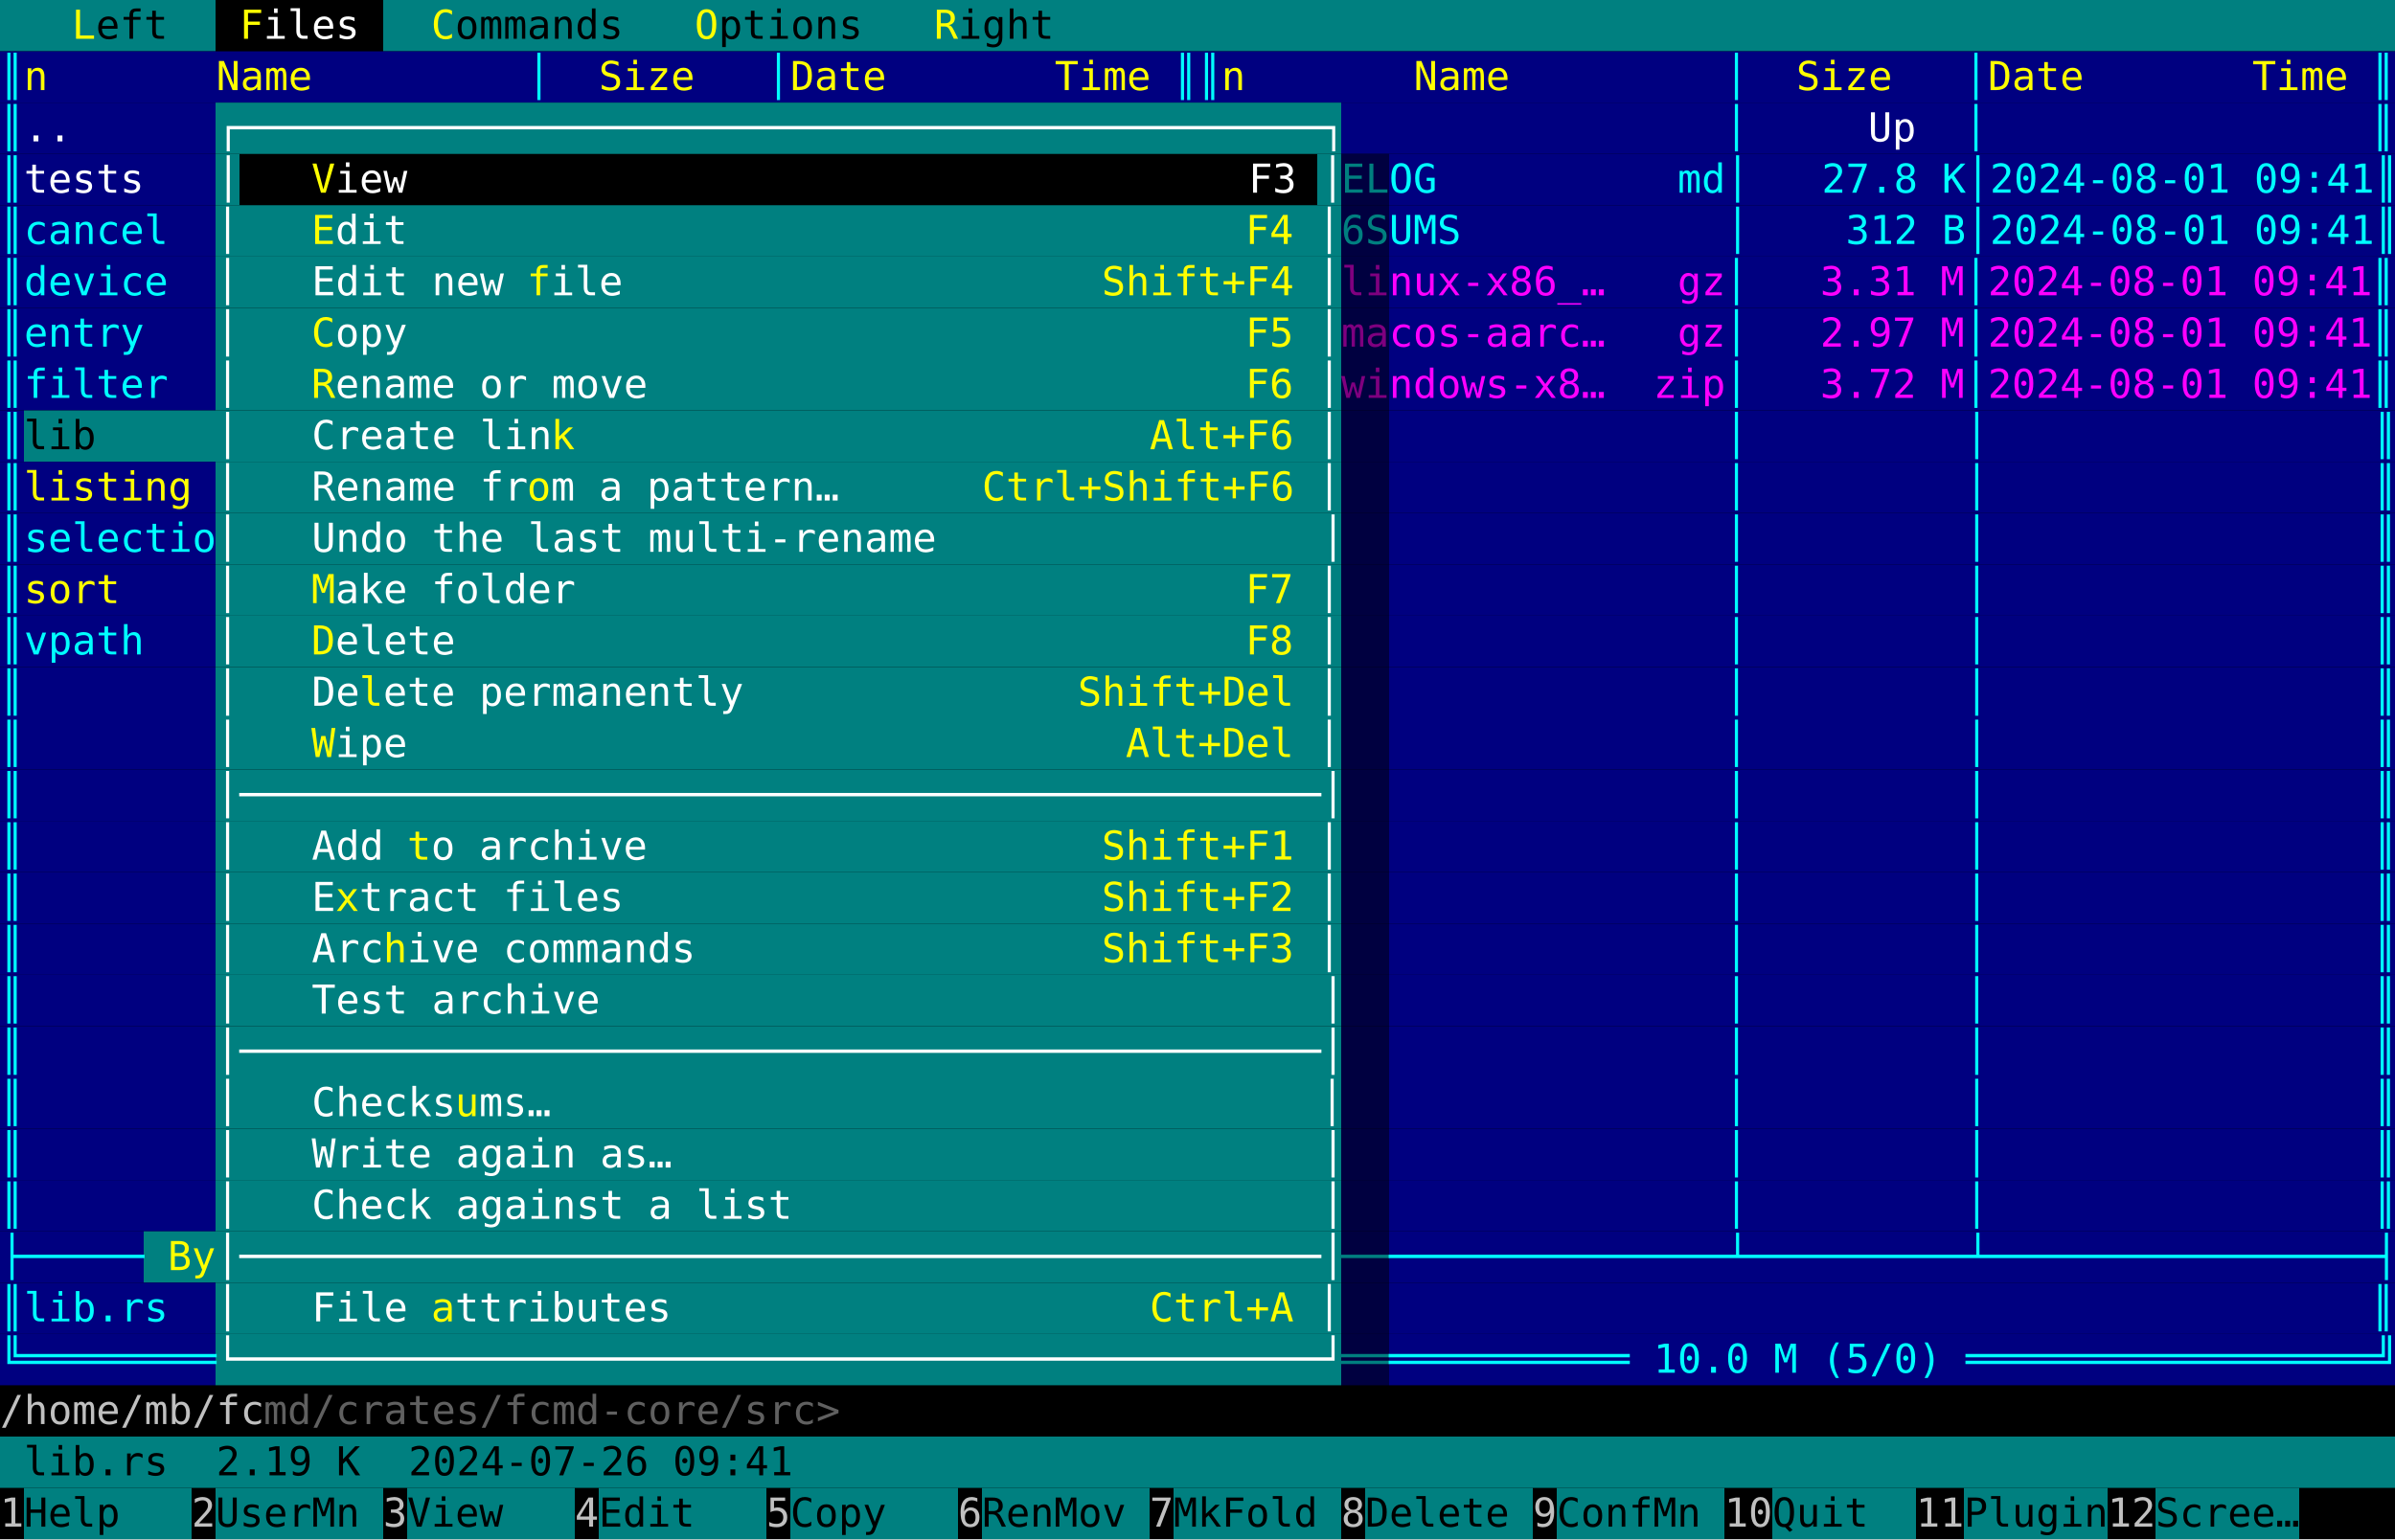
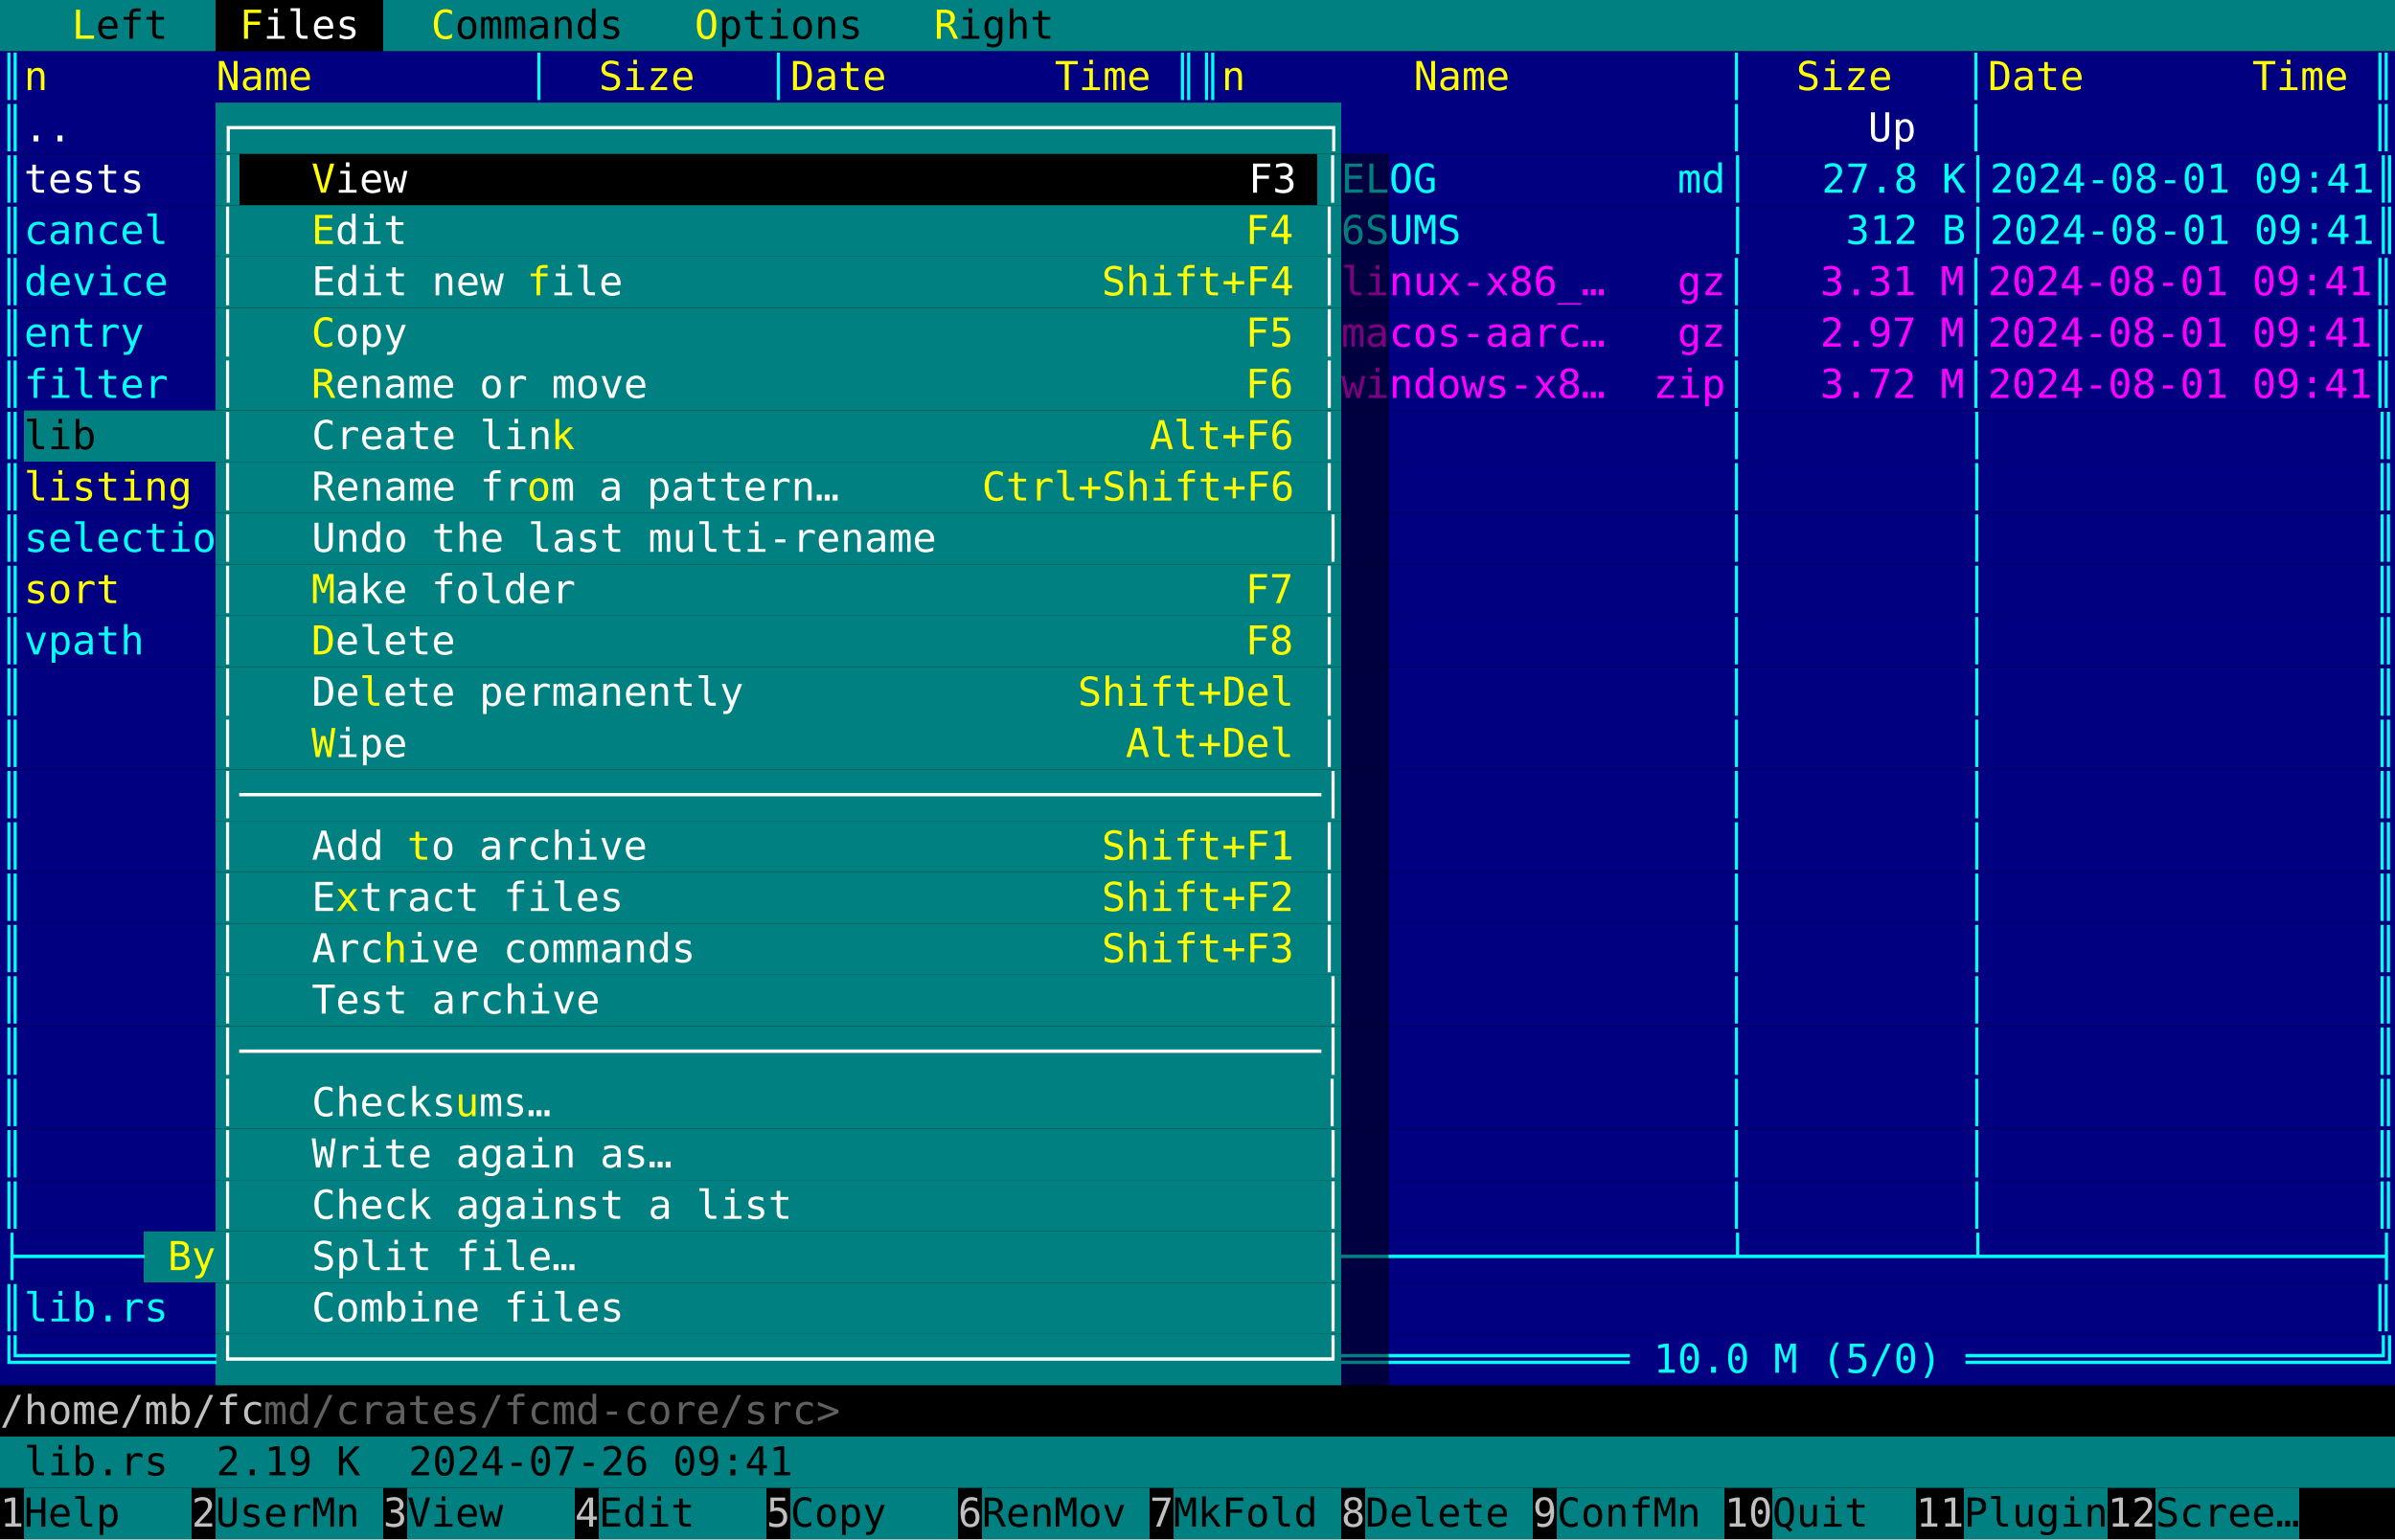
<svg xmlns="http://www.w3.org/2000/svg" viewBox="0 0 840 540" width="840" height="540" font-family="ui-monospace, 'DejaVu Sans Mono', 'Cascadia Mono', Menlo, Consolas, monospace" font-size="14">
  <rect width="840" height="540" fill="#000000" />
  <rect x="0.0" y="0.0" width="75.6" height="18" fill="#008080" />
  <rect x="134.4" y="0.0" width="705.6" height="18" fill="#008080" />
  <text xml:space="preserve" x="25.2" y="13.6" fill="#ffff00">L</text>
  <text xml:space="preserve" x="33.6 42.0 50.4" y="13.6" fill="#000000">eft</text>
  <text xml:space="preserve" x="84.0" y="13.6" fill="#ffff00">F</text>
  <text xml:space="preserve" x="92.4 100.8 109.2 117.6" y="13.6" fill="#ffffff">iles</text>
  <text xml:space="preserve" x="151.2" y="13.6" fill="#ffff00">C</text>
  <text xml:space="preserve" x="159.6 168.0 176.4 184.8 193.2 201.6 210.0" y="13.6" fill="#000000">ommands</text>
  <text xml:space="preserve" x="243.6" y="13.6" fill="#ffff00">O</text>
  <text xml:space="preserve" x="252.0 260.4 268.8 277.2 285.6 294.0" y="13.6" fill="#000000">ptions</text>
  <text xml:space="preserve" x="327.6" y="13.6" fill="#ffff00">R</text>
  <text xml:space="preserve" x="336.0 344.4 352.8 361.2" y="13.6" fill="#000000">ight</text>
  <rect x="0.0" y="18.0" width="840.0" height="18" fill="#000080" />
  <text xml:space="preserve" x="0.0" y="31.6" fill="#00ffff">║</text>
  <text xml:space="preserve" x="8.4 16.8 25.2 33.6 42.0 50.4 58.8 67.2 75.6 84.0 92.4 100.8" y="31.6" fill="#ffff00">n       Name</text>
  <text xml:space="preserve" x="184.8" y="31.6" fill="#00ffff">│</text>
  <text xml:space="preserve" x="210.0 218.4 226.8 235.2" y="31.6" fill="#ffff00">Size</text>
  <text xml:space="preserve" x="268.8" y="31.6" fill="#00ffff">│</text>
  <text xml:space="preserve" x="277.2 285.6 294.0 302.4 310.8 319.2 327.6 336.0 344.4 352.8 361.2 369.6 378.0 386.4 394.8" y="31.6" fill="#ffff00">Date       Time</text>
  <text xml:space="preserve" x="411.6 420.0" y="31.6" fill="#00ffff">║║</text>
  <text xml:space="preserve" x="428.4 436.8 445.2 453.6 462.0 470.4 478.8 487.2 495.6 504.0 512.4 520.8" y="31.6" fill="#ffff00">n       Name</text>
  <text xml:space="preserve" x="604.8" y="31.6" fill="#00ffff">│</text>
  <text xml:space="preserve" x="630.0 638.4 646.8 655.2" y="31.6" fill="#ffff00">Size</text>
  <text xml:space="preserve" x="688.8" y="31.6" fill="#00ffff">│</text>
  <text xml:space="preserve" x="697.2 705.6 714.0 722.4 730.8 739.2 747.6 756.0 764.4 772.8 781.2 789.6 798.0 806.4 814.8" y="31.6" fill="#ffff00">Date       Time</text>
  <text xml:space="preserve" x="831.6" y="31.6" fill="#00ffff">║</text>
  <rect x="0.0" y="36.0" width="75.6" height="18" fill="#000080" />
  <rect x="75.6" y="36.0" width="394.8" height="18" fill="#008080" />
  <rect x="470.4" y="36.0" width="369.6" height="18" fill="#000080" />
  <text xml:space="preserve" x="0.0" y="49.6" fill="#00ffff">║</text>
  <text xml:space="preserve" x="8.4 16.8 25.2 33.6 42.0 50.4 58.8 67.2 75.6 84.0 92.4 100.8 109.2 117.6 126.0 134.4 142.8 151.2 159.6 168.0 176.4 184.8 193.2 201.6 210.0 218.4 226.8 235.2 243.6 252.0 260.4 268.8 277.2 285.6 294.0 302.4 310.8 319.2 327.6 336.0 344.4 352.8 361.2 369.6 378.0 386.4 394.8 403.2 411.6 420.0 428.4 436.8 445.2 453.6 462.0" y="49.6" fill="#ffffff">..      ┌─────────────────────────────────────────────┐</text>
  <text xml:space="preserve" x="604.8" y="49.6" fill="#00ffff">│</text>
  <text xml:space="preserve" x="655.2 663.6" y="49.6" fill="#ffffff">Up</text>
  <text xml:space="preserve" x="688.8" y="49.6" fill="#00ffff">│</text>
  <text xml:space="preserve" x="831.6" y="49.6" fill="#00ffff">║</text>
  <rect x="0.0" y="54.0" width="75.6" height="18" fill="#000080" />
  <rect x="75.6" y="54.0" width="8.4" height="18" fill="#008080" />
  <rect x="462.0" y="54.0" width="8.4" height="18" fill="#008080" />
  <rect x="470.4" y="54.0" width="16.8" height="18" fill="#000040" />
  <rect x="487.2" y="54.0" width="352.8" height="18" fill="#000080" />
  <text xml:space="preserve" x="0.0" y="67.6" fill="#00ffff">║</text>
  <text xml:space="preserve" x="8.4 16.8 25.2 33.6 42.0 50.4 58.8 67.2 75.6" y="67.6" fill="#ffffff">tests   │</text>
  <text xml:space="preserve" x="109.2" y="67.6" fill="#ffff00">V</text>
  <text xml:space="preserve" x="117.6 126.0 134.4 142.8 151.2 159.6 168.0 176.4 184.8 193.2 201.6 210.0 218.4 226.8 235.2 243.6 252.0 260.4 268.8 277.2 285.6 294.0 302.4 310.8 319.2 327.6 336.0 344.4 352.8 361.2 369.6 378.0 386.4 394.8 403.2 411.6 420.0 428.4 436.8 445.2 453.6 462.0" y="67.6" fill="#ffffff">iew                                   F3 │</text>
  <text xml:space="preserve" x="470.4 478.8" y="67.6" fill="#007f7f">EL</text>
  <text xml:space="preserve" x="487.2 495.6 504.0 512.4 520.8 529.2 537.6 546.0 554.4 562.8 571.2 579.6 588.0 596.4 604.8 613.2 621.6 630.0 638.4 646.8 655.2 663.6 672.0 680.4 688.8 697.2 705.6 714.0 722.4 730.8 739.2 747.6 756.0 764.4 772.8 781.2 789.6 798.0 806.4 814.8 823.2 831.6" y="67.6" fill="#00ffff">OG          md│   27.8 K│2024-08-01 09:41║</text>
  <rect x="0.0" y="72.0" width="75.6" height="18" fill="#000080" />
  <rect x="75.6" y="72.0" width="394.8" height="18" fill="#008080" />
  <rect x="470.4" y="72.0" width="16.8" height="18" fill="#000040" />
  <rect x="487.2" y="72.0" width="352.8" height="18" fill="#000080" />
  <text xml:space="preserve" x="0.0 8.4 16.8 25.2 33.6 42.0 50.4" y="85.6" fill="#00ffff">║cancel</text>
  <text xml:space="preserve" x="75.6" y="85.6" fill="#ffffff">│</text>
  <text xml:space="preserve" x="109.2" y="85.6" fill="#ffff00">E</text>
  <text xml:space="preserve" x="117.6 126.0 134.4" y="85.6" fill="#ffffff">dit</text>
  <text xml:space="preserve" x="436.8 445.2" y="85.6" fill="#ffff00">F4</text>
  <text xml:space="preserve" x="462.0" y="85.6" fill="#ffffff">│</text>
  <text xml:space="preserve" x="470.4 478.8" y="85.6" fill="#007f7f">6S</text>
  <text xml:space="preserve" x="487.2 495.6 504.0 512.4 520.8 529.2 537.6 546.0 554.4 562.8 571.2 579.6 588.0 596.4 604.8 613.2 621.6 630.0 638.4 646.8 655.2 663.6 672.0 680.4 688.8 697.2 705.6 714.0 722.4 730.8 739.2 747.6 756.0 764.4 772.8 781.2 789.6 798.0 806.4 814.8 823.2 831.6" y="85.6" fill="#00ffff">UMS           │    312 B│2024-08-01 09:41║</text>
  <rect x="0.0" y="90.0" width="75.6" height="18" fill="#000080" />
  <rect x="75.6" y="90.0" width="394.8" height="18" fill="#008080" />
  <rect x="470.4" y="90.0" width="16.8" height="18" fill="#000040" />
  <rect x="487.2" y="90.0" width="352.8" height="18" fill="#000080" />
  <text xml:space="preserve" x="0.0 8.4 16.8 25.2 33.6 42.0 50.4" y="103.6" fill="#00ffff">║device</text>
  <text xml:space="preserve" x="75.6 84.0 92.4 100.8 109.2 117.6 126.0 134.4 142.8 151.2 159.6 168.0" y="103.6" fill="#ffffff">│   Edit new</text>
  <text xml:space="preserve" x="184.8" y="103.6" fill="#ffff00">f</text>
  <text xml:space="preserve" x="193.2 201.6 210.0" y="103.6" fill="#ffffff">ile</text>
  <text xml:space="preserve" x="386.4 394.8 403.2 411.6 420.0 428.4 436.8 445.2" y="103.6" fill="#ffff00">Shift+F4</text>
  <text xml:space="preserve" x="462.0" y="103.6" fill="#ffffff">│</text>
  <text xml:space="preserve" x="470.4 478.8" y="103.6" fill="#7f007f">li</text>
  <text xml:space="preserve" x="487.2 495.6 504.0 512.4 520.8 529.2 537.6 546.0 554.4 562.8 571.2 579.6 588.0 596.4" y="103.6" fill="#ff00ff">nux-x86_…   gz</text>
  <text xml:space="preserve" x="604.8" y="103.6" fill="#00ffff">│</text>
  <text xml:space="preserve" x="638.4 646.8 655.2 663.6 672.0 680.4" y="103.6" fill="#ff00ff">3.31 M</text>
  <text xml:space="preserve" x="688.8" y="103.6" fill="#00ffff">│</text>
  <text xml:space="preserve" x="697.2 705.6 714.0 722.4 730.8 739.2 747.6 756.0 764.4 772.8 781.2 789.6 798.0 806.4 814.8 823.2" y="103.6" fill="#ff00ff">2024-08-01 09:41</text>
  <text xml:space="preserve" x="831.6" y="103.6" fill="#00ffff">║</text>
  <rect x="0.0" y="108.0" width="75.6" height="18" fill="#000080" />
  <rect x="75.6" y="108.0" width="394.8" height="18" fill="#008080" />
  <rect x="470.4" y="108.0" width="16.8" height="18" fill="#000040" />
  <rect x="487.2" y="108.0" width="352.8" height="18" fill="#000080" />
  <text xml:space="preserve" x="0.0 8.4 16.8 25.2 33.6 42.0" y="121.6" fill="#00ffff">║entry</text>
  <text xml:space="preserve" x="75.6" y="121.6" fill="#ffffff">│</text>
  <text xml:space="preserve" x="109.2" y="121.6" fill="#ffff00">C</text>
  <text xml:space="preserve" x="117.6 126.0 134.4" y="121.6" fill="#ffffff">opy</text>
  <text xml:space="preserve" x="436.8 445.2" y="121.6" fill="#ffff00">F5</text>
  <text xml:space="preserve" x="462.0" y="121.6" fill="#ffffff">│</text>
  <text xml:space="preserve" x="470.4 478.8" y="121.6" fill="#7f007f">ma</text>
  <text xml:space="preserve" x="487.2 495.6 504.0 512.4 520.8 529.2 537.6 546.0 554.4 562.8 571.2 579.6 588.0 596.4" y="121.6" fill="#ff00ff">cos-aarc…   gz</text>
  <text xml:space="preserve" x="604.8" y="121.6" fill="#00ffff">│</text>
  <text xml:space="preserve" x="638.4 646.8 655.2 663.6 672.0 680.4" y="121.6" fill="#ff00ff">2.97 M</text>
  <text xml:space="preserve" x="688.8" y="121.6" fill="#00ffff">│</text>
  <text xml:space="preserve" x="697.2 705.6 714.0 722.4 730.8 739.2 747.6 756.0 764.4 772.8 781.2 789.6 798.0 806.4 814.8 823.2" y="121.6" fill="#ff00ff">2024-08-01 09:41</text>
  <text xml:space="preserve" x="831.6" y="121.6" fill="#00ffff">║</text>
  <rect x="0.0" y="126.0" width="75.6" height="18" fill="#000080" />
  <rect x="75.6" y="126.0" width="394.8" height="18" fill="#008080" />
  <rect x="470.4" y="126.0" width="16.8" height="18" fill="#000040" />
  <rect x="487.2" y="126.0" width="352.8" height="18" fill="#000080" />
  <text xml:space="preserve" x="0.0 8.4 16.8 25.2 33.6 42.0 50.4" y="139.6" fill="#00ffff">║filter</text>
  <text xml:space="preserve" x="75.6" y="139.6" fill="#ffffff">│</text>
  <text xml:space="preserve" x="109.2" y="139.6" fill="#ffff00">R</text>
  <text xml:space="preserve" x="117.6 126.0 134.4 142.8 151.2 159.6 168.0 176.4 184.8 193.2 201.6 210.0 218.4" y="139.6" fill="#ffffff">ename or move</text>
  <text xml:space="preserve" x="436.8 445.2" y="139.6" fill="#ffff00">F6</text>
  <text xml:space="preserve" x="462.0" y="139.6" fill="#ffffff">│</text>
  <text xml:space="preserve" x="470.4 478.8" y="139.6" fill="#7f007f">wi</text>
  <text xml:space="preserve" x="487.2 495.6 504.0 512.4 520.8 529.2 537.6 546.0 554.4 562.8 571.2 579.6 588.0 596.4" y="139.6" fill="#ff00ff">ndows-x8…  zip</text>
  <text xml:space="preserve" x="604.8" y="139.6" fill="#00ffff">│</text>
  <text xml:space="preserve" x="638.4 646.8 655.2 663.6 672.0 680.4" y="139.6" fill="#ff00ff">3.72 M</text>
  <text xml:space="preserve" x="688.8" y="139.6" fill="#00ffff">│</text>
  <text xml:space="preserve" x="697.2 705.6 714.0 722.4 730.8 739.2 747.6 756.0 764.4 772.8 781.2 789.6 798.0 806.4 814.8 823.2" y="139.6" fill="#ff00ff">2024-08-01 09:41</text>
  <text xml:space="preserve" x="831.6" y="139.6" fill="#00ffff">║</text>
  <rect x="0.0" y="144.0" width="8.4" height="18" fill="#000080" />
  <rect x="8.4" y="144.0" width="462.0" height="18" fill="#008080" />
  <rect x="470.4" y="144.0" width="16.8" height="18" fill="#000040" />
  <rect x="487.2" y="144.0" width="352.8" height="18" fill="#000080" />
  <text xml:space="preserve" x="0.0" y="157.6" fill="#00ffff">║</text>
  <text xml:space="preserve" x="8.4 16.8 25.2" y="157.6" fill="#000000">lib</text>
  <text xml:space="preserve" x="75.6 84.0 92.4 100.8 109.2 117.6 126.0 134.4 142.8 151.2 159.6 168.0 176.4 184.8" y="157.6" fill="#ffffff">│   Create lin</text>
  <text xml:space="preserve" x="193.2" y="157.6" fill="#ffff00">k</text>
  <text xml:space="preserve" x="403.2 411.6 420.0 428.4 436.8 445.2" y="157.6" fill="#ffff00">Alt+F6</text>
  <text xml:space="preserve" x="462.0" y="157.6" fill="#ffffff">│</text>
  <text xml:space="preserve" x="604.8 613.2 621.6 630.0 638.4 646.8 655.2 663.6 672.0 680.4 688.8 697.2 705.6 714.0 722.4 730.8 739.2 747.6 756.0 764.4 772.8 781.2 789.6 798.0 806.4 814.8 823.2 831.6" y="157.6" fill="#00ffff">│         │                ║</text>
  <rect x="0.0" y="162.0" width="75.6" height="18" fill="#000080" />
  <rect x="75.6" y="162.0" width="394.8" height="18" fill="#008080" />
  <rect x="470.4" y="162.0" width="16.8" height="18" fill="#000040" />
  <rect x="487.2" y="162.0" width="352.8" height="18" fill="#000080" />
  <text xml:space="preserve" x="0.0" y="175.6" fill="#00ffff">║</text>
  <text xml:space="preserve" x="8.4 16.8 25.2 33.6 42.0 50.4 58.8" y="175.6" fill="#ffff00">listing</text>
  <text xml:space="preserve" x="75.6 84.0 92.4 100.8 109.2 117.6 126.0 134.4 142.8 151.2 159.6 168.0 176.4" y="175.6" fill="#ffffff">│   Rename fr</text>
  <text xml:space="preserve" x="184.8" y="175.6" fill="#ffff00">o</text>
  <text xml:space="preserve" x="193.2 201.6 210.0 218.4 226.8 235.2 243.6 252.0 260.4 268.8 277.2 285.6" y="175.6" fill="#ffffff">m a pattern…</text>
  <text xml:space="preserve" x="344.4 352.8 361.2 369.6 378.0 386.4 394.8 403.2 411.6 420.0 428.4 436.8 445.2" y="175.6" fill="#ffff00">Ctrl+Shift+F6</text>
  <text xml:space="preserve" x="462.0" y="175.6" fill="#ffffff">│</text>
  <text xml:space="preserve" x="604.8 613.2 621.6 630.0 638.4 646.8 655.2 663.6 672.0 680.4 688.8 697.2 705.6 714.0 722.4 730.8 739.2 747.6 756.0 764.4 772.8 781.2 789.6 798.0 806.4 814.8 823.2 831.6" y="175.6" fill="#00ffff">│         │                ║</text>
  <rect x="0.0" y="180.0" width="75.6" height="18" fill="#000080" />
  <rect x="75.6" y="180.0" width="394.8" height="18" fill="#008080" />
  <rect x="470.4" y="180.0" width="16.8" height="18" fill="#000040" />
  <rect x="487.2" y="180.0" width="352.8" height="18" fill="#000080" />
  <text xml:space="preserve" x="0.0 8.4 16.8 25.2 33.6 42.0 50.4 58.8 67.2" y="193.6" fill="#00ffff">║selectio</text>
  <text xml:space="preserve" x="75.6 84.0 92.4 100.8 109.2 117.6 126.0 134.4 142.8 151.2 159.6 168.0 176.4 184.8 193.2 201.6 210.0 218.4 226.8 235.2 243.6 252.0 260.4 268.8 277.2 285.6 294.0 302.4 310.8 319.2 327.6 336.0 344.4 352.8 361.2 369.6 378.0 386.4 394.8 403.2 411.6 420.0 428.4 436.8 445.2 453.6 462.0" y="193.6" fill="#ffffff">│   Undo the last multi-rename                │</text>
  <text xml:space="preserve" x="604.8 613.2 621.6 630.0 638.4 646.8 655.2 663.6 672.0 680.4 688.8 697.2 705.6 714.0 722.4 730.8 739.2 747.6 756.0 764.4 772.8 781.2 789.6 798.0 806.4 814.8 823.2 831.6" y="193.6" fill="#00ffff">│         │                ║</text>
  <rect x="0.0" y="198.0" width="75.6" height="18" fill="#000080" />
  <rect x="75.6" y="198.0" width="394.8" height="18" fill="#008080" />
  <rect x="470.4" y="198.0" width="16.8" height="18" fill="#000040" />
  <rect x="487.2" y="198.0" width="352.8" height="18" fill="#000080" />
  <text xml:space="preserve" x="0.0" y="211.6" fill="#00ffff">║</text>
  <text xml:space="preserve" x="8.4 16.8 25.2 33.6" y="211.6" fill="#ffff00">sort</text>
  <text xml:space="preserve" x="75.6" y="211.6" fill="#ffffff">│</text>
  <text xml:space="preserve" x="109.2" y="211.6" fill="#ffff00">M</text>
  <text xml:space="preserve" x="117.6 126.0 134.4 142.8 151.2 159.6 168.0 176.4 184.8 193.2" y="211.6" fill="#ffffff">ake folder</text>
  <text xml:space="preserve" x="436.8 445.2" y="211.6" fill="#ffff00">F7</text>
  <text xml:space="preserve" x="462.0" y="211.6" fill="#ffffff">│</text>
  <text xml:space="preserve" x="604.8 613.2 621.6 630.0 638.4 646.8 655.2 663.6 672.0 680.4 688.8 697.2 705.6 714.0 722.4 730.8 739.2 747.6 756.0 764.4 772.8 781.2 789.6 798.0 806.4 814.8 823.2 831.6" y="211.6" fill="#00ffff">│         │                ║</text>
  <rect x="0.0" y="216.0" width="75.6" height="18" fill="#000080" />
  <rect x="75.6" y="216.0" width="394.8" height="18" fill="#008080" />
  <rect x="470.4" y="216.0" width="16.8" height="18" fill="#000040" />
  <rect x="487.2" y="216.0" width="352.8" height="18" fill="#000080" />
  <text xml:space="preserve" x="0.0 8.4 16.8 25.2 33.6 42.0" y="229.6" fill="#00ffff">║vpath</text>
  <text xml:space="preserve" x="75.6" y="229.6" fill="#ffffff">│</text>
  <text xml:space="preserve" x="109.2" y="229.6" fill="#ffff00">D</text>
  <text xml:space="preserve" x="117.6 126.0 134.4 142.8 151.2" y="229.6" fill="#ffffff">elete</text>
  <text xml:space="preserve" x="436.8 445.2" y="229.6" fill="#ffff00">F8</text>
  <text xml:space="preserve" x="462.0" y="229.6" fill="#ffffff">│</text>
  <text xml:space="preserve" x="604.8 613.2 621.6 630.0 638.4 646.8 655.2 663.6 672.0 680.4 688.8 697.2 705.6 714.0 722.4 730.8 739.2 747.6 756.0 764.4 772.8 781.2 789.6 798.0 806.4 814.8 823.2 831.6" y="229.6" fill="#00ffff">│         │                ║</text>
  <rect x="0.0" y="234.0" width="75.6" height="18" fill="#000080" />
  <rect x="75.6" y="234.0" width="394.8" height="18" fill="#008080" />
  <rect x="470.4" y="234.0" width="16.8" height="18" fill="#000040" />
  <rect x="487.2" y="234.0" width="352.8" height="18" fill="#000080" />
  <text xml:space="preserve" x="0.0" y="247.6" fill="#00ffff">║</text>
  <text xml:space="preserve" x="75.6 84.0 92.4 100.8 109.2 117.6" y="247.6" fill="#ffffff">│   De</text>
  <text xml:space="preserve" x="126.0" y="247.6" fill="#ffff00">l</text>
  <text xml:space="preserve" x="134.4 142.8 151.2 159.6 168.0 176.4 184.8 193.2 201.6 210.0 218.4 226.8 235.2 243.6 252.0" y="247.6" fill="#ffffff">ete permanently</text>
  <text xml:space="preserve" x="378.0 386.4 394.8 403.2 411.6 420.0 428.4 436.8 445.2" y="247.6" fill="#ffff00">Shift+Del</text>
  <text xml:space="preserve" x="462.0" y="247.6" fill="#ffffff">│</text>
  <text xml:space="preserve" x="604.8 613.2 621.6 630.0 638.4 646.8 655.2 663.6 672.0 680.4 688.8 697.2 705.6 714.0 722.4 730.8 739.2 747.6 756.0 764.4 772.8 781.2 789.6 798.0 806.4 814.8 823.2 831.6" y="247.6" fill="#00ffff">│         │                ║</text>
  <rect x="0.0" y="252.0" width="75.6" height="18" fill="#000080" />
  <rect x="75.6" y="252.0" width="394.8" height="18" fill="#008080" />
  <rect x="470.4" y="252.0" width="16.8" height="18" fill="#000040" />
  <rect x="487.2" y="252.0" width="352.8" height="18" fill="#000080" />
  <text xml:space="preserve" x="0.0" y="265.6" fill="#00ffff">║</text>
  <text xml:space="preserve" x="75.6" y="265.6" fill="#ffffff">│</text>
  <text xml:space="preserve" x="109.2" y="265.6" fill="#ffff00">W</text>
  <text xml:space="preserve" x="117.6 126.0 134.4" y="265.6" fill="#ffffff">ipe</text>
  <text xml:space="preserve" x="394.8 403.2 411.6 420.0 428.4 436.8 445.2" y="265.6" fill="#ffff00">Alt+Del</text>
  <text xml:space="preserve" x="462.0" y="265.6" fill="#ffffff">│</text>
  <text xml:space="preserve" x="604.8 613.2 621.6 630.0 638.4 646.8 655.2 663.6 672.0 680.4 688.8 697.2 705.6 714.0 722.4 730.8 739.2 747.6 756.0 764.4 772.8 781.2 789.6 798.0 806.4 814.8 823.2 831.6" y="265.6" fill="#00ffff">│         │                ║</text>
  <rect x="0.0" y="270.0" width="75.6" height="18" fill="#000080" />
  <rect x="75.6" y="270.0" width="394.8" height="18" fill="#008080" />
  <rect x="470.4" y="270.0" width="16.8" height="18" fill="#000040" />
  <rect x="487.2" y="270.0" width="352.8" height="18" fill="#000080" />
  <text xml:space="preserve" x="0.0" y="283.6" fill="#00ffff">║</text>
  <text xml:space="preserve" x="75.6 84.0 92.4 100.8 109.2 117.6 126.0 134.4 142.8 151.2 159.6 168.0 176.4 184.8 193.2 201.6 210.0 218.4 226.8 235.2 243.6 252.0 260.4 268.8 277.2 285.6 294.0 302.4 310.8 319.2 327.6 336.0 344.4 352.8 361.2 369.6 378.0 386.4 394.8 403.2 411.6 420.0 428.4 436.8 445.2 453.6 462.0" y="283.6" fill="#ffffff">│─────────────────────────────────────────────│</text>
  <text xml:space="preserve" x="604.8 613.2 621.6 630.0 638.4 646.8 655.2 663.6 672.0 680.4 688.8 697.2 705.6 714.0 722.4 730.8 739.2 747.6 756.0 764.4 772.8 781.2 789.6 798.0 806.4 814.8 823.2 831.6" y="283.6" fill="#00ffff">│         │                ║</text>
  <rect x="0.0" y="288.0" width="75.6" height="18" fill="#000080" />
  <rect x="75.6" y="288.0" width="394.8" height="18" fill="#008080" />
  <rect x="470.4" y="288.0" width="16.8" height="18" fill="#000040" />
  <rect x="487.2" y="288.0" width="352.8" height="18" fill="#000080" />
  <text xml:space="preserve" x="0.0" y="301.6" fill="#00ffff">║</text>
  <text xml:space="preserve" x="75.6 84.0 92.4 100.8 109.2 117.6 126.0" y="301.6" fill="#ffffff">│   Add</text>
  <text xml:space="preserve" x="142.8" y="301.6" fill="#ffff00">t</text>
  <text xml:space="preserve" x="151.2 159.6 168.0 176.4 184.8 193.2 201.6 210.0 218.4" y="301.6" fill="#ffffff">o archive</text>
  <text xml:space="preserve" x="386.4 394.8 403.2 411.6 420.0 428.4 436.8 445.2" y="301.6" fill="#ffff00">Shift+F1</text>
  <text xml:space="preserve" x="462.0" y="301.6" fill="#ffffff">│</text>
  <text xml:space="preserve" x="604.8 613.2 621.6 630.0 638.4 646.8 655.2 663.6 672.0 680.4 688.8 697.2 705.6 714.0 722.4 730.8 739.2 747.6 756.0 764.4 772.8 781.2 789.6 798.0 806.4 814.8 823.2 831.6" y="301.6" fill="#00ffff">│         │                ║</text>
  <rect x="0.0" y="306.0" width="75.6" height="18" fill="#000080" />
  <rect x="75.6" y="306.0" width="394.8" height="18" fill="#008080" />
  <rect x="470.4" y="306.0" width="16.8" height="18" fill="#000040" />
  <rect x="487.2" y="306.0" width="352.8" height="18" fill="#000080" />
  <text xml:space="preserve" x="0.0" y="319.6" fill="#00ffff">║</text>
  <text xml:space="preserve" x="75.6 84.0 92.4 100.8 109.2" y="319.6" fill="#ffffff">│   E</text>
  <text xml:space="preserve" x="117.6" y="319.6" fill="#ffff00">x</text>
  <text xml:space="preserve" x="126.0 134.4 142.8 151.2 159.6 168.0 176.4 184.8 193.2 201.6 210.0" y="319.6" fill="#ffffff">tract files</text>
  <text xml:space="preserve" x="386.4 394.8 403.2 411.6 420.0 428.4 436.8 445.2" y="319.6" fill="#ffff00">Shift+F2</text>
  <text xml:space="preserve" x="462.0" y="319.6" fill="#ffffff">│</text>
  <text xml:space="preserve" x="604.8 613.2 621.6 630.0 638.4 646.8 655.2 663.6 672.0 680.4 688.8 697.2 705.6 714.0 722.4 730.8 739.2 747.6 756.0 764.4 772.8 781.2 789.6 798.0 806.4 814.8 823.2 831.6" y="319.6" fill="#00ffff">│         │                ║</text>
  <rect x="0.0" y="324.0" width="75.6" height="18" fill="#000080" />
  <rect x="75.6" y="324.0" width="394.8" height="18" fill="#008080" />
  <rect x="470.4" y="324.0" width="16.8" height="18" fill="#000040" />
  <rect x="487.2" y="324.0" width="352.8" height="18" fill="#000080" />
  <text xml:space="preserve" x="0.0" y="337.6" fill="#00ffff">║</text>
  <text xml:space="preserve" x="75.6 84.0 92.4 100.8 109.2 117.6 126.0" y="337.6" fill="#ffffff">│   Arc</text>
  <text xml:space="preserve" x="134.4" y="337.6" fill="#ffff00">h</text>
  <text xml:space="preserve" x="142.8 151.2 159.6 168.0 176.4 184.8 193.2 201.6 210.0 218.4 226.8 235.2" y="337.6" fill="#ffffff">ive commands</text>
  <text xml:space="preserve" x="386.4 394.8 403.2 411.6 420.0 428.4 436.8 445.2" y="337.6" fill="#ffff00">Shift+F3</text>
  <text xml:space="preserve" x="462.0" y="337.6" fill="#ffffff">│</text>
  <text xml:space="preserve" x="604.8 613.2 621.6 630.0 638.4 646.8 655.2 663.6 672.0 680.4 688.8 697.2 705.6 714.0 722.4 730.8 739.2 747.6 756.0 764.4 772.8 781.2 789.6 798.0 806.4 814.8 823.2 831.6" y="337.6" fill="#00ffff">│         │                ║</text>
  <rect x="0.0" y="342.0" width="75.6" height="18" fill="#000080" />
  <rect x="75.6" y="342.0" width="394.8" height="18" fill="#008080" />
  <rect x="470.4" y="342.0" width="16.8" height="18" fill="#000040" />
  <rect x="487.2" y="342.0" width="352.8" height="18" fill="#000080" />
  <text xml:space="preserve" x="0.0" y="355.6" fill="#00ffff">║</text>
  <text xml:space="preserve" x="75.6 84.0 92.4 100.8 109.2 117.6 126.0 134.4 142.8 151.2 159.6 168.0 176.4 184.8 193.2 201.6 210.0 218.4 226.8 235.2 243.6 252.0 260.4 268.8 277.2 285.6 294.0 302.4 310.8 319.2 327.6 336.0 344.4 352.8 361.2 369.6 378.0 386.4 394.8 403.2 411.6 420.0 428.4 436.8 445.2 453.6 462.0" y="355.6" fill="#ffffff">│   Test archive                              │</text>
  <text xml:space="preserve" x="604.8 613.2 621.6 630.0 638.4 646.8 655.2 663.6 672.0 680.4 688.8 697.2 705.6 714.0 722.4 730.8 739.2 747.6 756.0 764.4 772.8 781.2 789.6 798.0 806.4 814.8 823.2 831.6" y="355.6" fill="#00ffff">│         │                ║</text>
  <rect x="0.0" y="360.0" width="75.6" height="18" fill="#000080" />
  <rect x="75.6" y="360.0" width="394.8" height="18" fill="#008080" />
  <rect x="470.4" y="360.0" width="16.8" height="18" fill="#000040" />
  <rect x="487.2" y="360.0" width="352.8" height="18" fill="#000080" />
  <text xml:space="preserve" x="0.0" y="373.6" fill="#00ffff">║</text>
  <text xml:space="preserve" x="75.6 84.0 92.4 100.8 109.2 117.6 126.0 134.4 142.8 151.2 159.6 168.0 176.4 184.8 193.2 201.6 210.0 218.4 226.8 235.2 243.6 252.0 260.4 268.8 277.2 285.6 294.0 302.4 310.8 319.2 327.6 336.0 344.4 352.8 361.2 369.6 378.0 386.4 394.8 403.2 411.6 420.0 428.4 436.8 445.2 453.6 462.0" y="373.6" fill="#ffffff">│─────────────────────────────────────────────│</text>
  <text xml:space="preserve" x="604.8 613.2 621.6 630.0 638.4 646.8 655.2 663.6 672.0 680.4 688.8 697.2 705.6 714.0 722.4 730.8 739.2 747.6 756.0 764.4 772.8 781.2 789.6 798.0 806.4 814.8 823.2 831.6" y="373.6" fill="#00ffff">│         │                ║</text>
  <rect x="0.0" y="378.0" width="75.6" height="18" fill="#000080" />
  <rect x="75.6" y="378.0" width="394.8" height="18" fill="#008080" />
  <rect x="470.4" y="378.0" width="16.8" height="18" fill="#000040" />
  <rect x="487.2" y="378.0" width="352.8" height="18" fill="#000080" />
  <text xml:space="preserve" x="0.0" y="391.6" fill="#00ffff">║</text>
  <text xml:space="preserve" x="75.6 84.0 92.4 100.8 109.2 117.6 126.0 134.4 142.8 151.2" y="391.6" fill="#ffffff">│   Checks</text>
  <text xml:space="preserve" x="159.6" y="391.6" fill="#ffff00">u</text>
  <text xml:space="preserve" x="168.0 176.4 184.8 193.2 201.6 210.0 218.4 226.8 235.2 243.6 252.0 260.4 268.8 277.2 285.6 294.0 302.4 310.8 319.2 327.6 336.0 344.4 352.8 361.2 369.6 378.0 386.4 394.8 403.2 411.6 420.0 428.4 436.8 445.2 453.6 462.0" y="391.6" fill="#ffffff">ms…                                │</text>
  <text xml:space="preserve" x="604.8 613.2 621.6 630.0 638.4 646.8 655.2 663.6 672.0 680.4 688.8 697.2 705.6 714.0 722.4 730.8 739.2 747.6 756.0 764.4 772.8 781.2 789.6 798.0 806.4 814.8 823.2 831.6" y="391.6" fill="#00ffff">│         │                ║</text>
  <rect x="0.0" y="396.0" width="75.6" height="18" fill="#000080" />
  <rect x="75.6" y="396.0" width="394.8" height="18" fill="#008080" />
  <rect x="470.4" y="396.0" width="16.8" height="18" fill="#000040" />
  <rect x="487.2" y="396.0" width="352.8" height="18" fill="#000080" />
  <text xml:space="preserve" x="0.0" y="409.6" fill="#00ffff">║</text>
  <text xml:space="preserve" x="75.6 84.0 92.4 100.8 109.2 117.6 126.0 134.4 142.8 151.2 159.6 168.0 176.4 184.8 193.2 201.6 210.0 218.4 226.8 235.2 243.6 252.0 260.4 268.8 277.2 285.6 294.0 302.4 310.8 319.2 327.6 336.0 344.4 352.8 361.2 369.6 378.0 386.4 394.8 403.2 411.6 420.0 428.4 436.8 445.2 453.6 462.0" y="409.6" fill="#ffffff">│   Write again as…                           │</text>
  <text xml:space="preserve" x="604.8 613.2 621.6 630.0 638.4 646.8 655.2 663.6 672.0 680.4 688.8 697.2 705.6 714.0 722.4 730.8 739.2 747.6 756.0 764.4 772.8 781.2 789.6 798.0 806.4 814.8 823.2 831.6" y="409.6" fill="#00ffff">│         │                ║</text>
  <rect x="0.0" y="414.0" width="75.6" height="18" fill="#000080" />
  <rect x="75.6" y="414.0" width="394.8" height="18" fill="#008080" />
  <rect x="470.4" y="414.0" width="16.8" height="18" fill="#000040" />
  <rect x="487.2" y="414.0" width="352.8" height="18" fill="#000080" />
  <text xml:space="preserve" x="0.0" y="427.6" fill="#00ffff">║</text>
  <text xml:space="preserve" x="75.6 84.0 92.4 100.8 109.2 117.6 126.0 134.4 142.8 151.2 159.6 168.0 176.4 184.8 193.2 201.6 210.0 218.4 226.8 235.2 243.6 252.0 260.4 268.8 277.2 285.6 294.0 302.4 310.8 319.2 327.6 336.0 344.4 352.8 361.2 369.6 378.0 386.4 394.8 403.2 411.6 420.0 428.4 436.8 445.2 453.6 462.0" y="427.6" fill="#ffffff">│   Check against a list                      │</text>
  <text xml:space="preserve" x="604.8 613.2 621.6 630.0 638.4 646.8 655.2 663.6 672.0 680.4 688.8 697.2 705.6 714.0 722.4 730.8 739.2 747.6 756.0 764.4 772.8 781.2 789.6 798.0 806.4 814.8 823.2 831.6" y="427.6" fill="#00ffff">│         │                ║</text>
  <rect x="0.0" y="432.0" width="50.4" height="18" fill="#000080" />
  <rect x="50.4" y="432.0" width="420.0" height="18" fill="#008080" />
  <rect x="470.4" y="432.0" width="16.8" height="18" fill="#000040" />
  <rect x="487.2" y="432.0" width="352.8" height="18" fill="#000080" />
  <text xml:space="preserve" x="0.0 8.4 16.8 25.2 33.6 42.0" y="445.6" fill="#00ffff">├─────</text>
  <text xml:space="preserve" x="58.8 67.2" y="445.6" fill="#ffff00">By</text>
-   <text xml:space="preserve" x="75.6 84.0 92.4 100.8 109.2 117.6 126.0 134.4 142.8 151.2 159.6 168.0 176.4 184.8 193.2 201.6 210.0 218.4 226.8 235.2 243.6 252.0 260.4 268.8 277.2 285.6 294.0 302.4 310.8 319.2 327.6 336.0 344.4 352.8 361.2 369.6 378.0 386.4 394.8 403.2 411.6 420.0 428.4 436.8 445.2 453.6 462.0" y="445.6" fill="#ffffff">│─────────────────────────────────────────────│</text>
+   <text xml:space="preserve" x="75.6 84.0 92.4 100.8 109.2 117.6 126.0 134.4 142.8 151.2 159.6 168.0 176.4 184.8 193.2 201.6 210.0 218.4 226.8 235.2 243.6 252.0 260.4 268.8 277.2 285.6 294.0 302.4 310.8 319.2 327.6 336.0 344.4 352.8 361.2 369.6 378.0 386.4 394.8 403.2 411.6 420.0 428.4 436.8 445.2 453.6 462.0" y="445.6" fill="#ffffff">│   Split file…                               │</text>
  <text xml:space="preserve" x="470.4 478.8" y="445.6" fill="#007f7f">──</text>
  <text xml:space="preserve" x="487.2 495.6 504.0 512.4 520.8 529.2 537.6 546.0 554.4 562.8 571.2 579.6 588.0 596.4 604.8 613.2 621.6 630.0 638.4 646.8 655.2 663.6 672.0 680.4 688.8 697.2 705.6 714.0 722.4 730.8 739.2 747.6 756.0 764.4 772.8 781.2 789.6 798.0 806.4 814.8 823.2 831.6" y="445.6" fill="#00ffff">──────────────┴─────────┴────────────────┤</text>
  <rect x="0.0" y="450.0" width="75.6" height="18" fill="#000080" />
  <rect x="75.6" y="450.0" width="394.8" height="18" fill="#008080" />
  <rect x="470.4" y="450.0" width="16.8" height="18" fill="#000040" />
  <rect x="487.2" y="450.0" width="352.8" height="18" fill="#000080" />
  <text xml:space="preserve" x="0.0 8.4 16.8 25.2 33.6 42.0 50.4" y="463.6" fill="#00ffff">║lib.rs</text>
-   <text xml:space="preserve" x="75.6 84.0 92.4 100.8 109.2 117.6 126.0 134.4" y="463.6" fill="#ffffff">│   File</text>
-   <text xml:space="preserve" x="151.2" y="463.6" fill="#ffff00">a</text>
-   <text xml:space="preserve" x="159.6 168.0 176.4 184.8 193.2 201.6 210.0 218.4 226.8" y="463.6" fill="#ffffff">ttributes</text>
-   <text xml:space="preserve" x="403.2 411.6 420.0 428.4 436.8 445.2" y="463.6" fill="#ffff00">Ctrl+A</text>
-   <text xml:space="preserve" x="462.0" y="463.6" fill="#ffffff">│</text>
+   <text xml:space="preserve" x="75.6 84.0 92.4 100.8 109.2 117.6 126.0 134.4 142.8 151.2 159.6 168.0 176.4 184.8 193.2 201.6 210.0 218.4 226.8 235.2 243.6 252.0 260.4 268.8 277.2 285.6 294.0 302.4 310.8 319.2 327.6 336.0 344.4 352.8 361.2 369.6 378.0 386.4 394.8 403.2 411.6 420.0 428.4 436.8 445.2 453.6 462.0" y="463.6" fill="#ffffff">│   Combine files                             │</text>
  <text xml:space="preserve" x="831.6" y="463.6" fill="#00ffff">║</text>
  <rect x="0.0" y="468.0" width="75.6" height="18" fill="#000080" />
  <rect x="75.6" y="468.0" width="394.8" height="18" fill="#008080" />
  <rect x="470.4" y="468.0" width="16.8" height="18" fill="#000040" />
  <rect x="487.2" y="468.0" width="352.8" height="18" fill="#000080" />
  <text xml:space="preserve" x="0.0 8.4 16.8 25.2 33.6 42.0 50.4 58.8 67.2" y="481.6" fill="#00ffff">╚════════</text>
  <text xml:space="preserve" x="75.6 84.0 92.4 100.8 109.2 117.6 126.0 134.4 142.8 151.2 159.6 168.0 176.4 184.8 193.2 201.6 210.0 218.4 226.8 235.2 243.6 252.0 260.4 268.8 277.2 285.6 294.0 302.4 310.8 319.2 327.6 336.0 344.4 352.8 361.2 369.6 378.0 386.4 394.8 403.2 411.6 420.0 428.4 436.8 445.2 453.6 462.0" y="481.6" fill="#ffffff">└─────────────────────────────────────────────┘</text>
  <text xml:space="preserve" x="470.4 478.8" y="481.6" fill="#007f7f">══</text>
  <text xml:space="preserve" x="487.2 495.6 504.0 512.4 520.8 529.2 537.6 546.0 554.4 562.8 571.2 579.6 588.0 596.4 604.8 613.2 621.6 630.0 638.4 646.8 655.2 663.6 672.0 680.4 688.8 697.2 705.6 714.0 722.4 730.8 739.2 747.6 756.0 764.4 772.8 781.2 789.6 798.0 806.4 814.8 823.2 831.6" y="481.6" fill="#00ffff">══════════ 10.0 M (5/0) ═════════════════╝</text>
  <text xml:space="preserve" x="0.0 8.4 16.8 25.2 33.6 42.0 50.4 58.8 67.2 75.6 84.0" y="499.6" fill="#c0c0c0">/home/mb/fc</text>
  <text xml:space="preserve" x="92.4 100.8 109.2 117.6 126.0 134.4 142.8 151.2 159.6 168.0 176.4 184.8 193.2 201.6 210.0 218.4 226.8 235.2 243.6 252.0 260.4 268.8 277.2 285.6" y="499.6" fill="#606060">md/crates/fcmd-core/src&gt;</text>
  <rect x="0.0" y="504.0" width="840.0" height="18" fill="#008080" />
  <text xml:space="preserve" x="8.4 16.8 25.2 33.6 42.0 50.4 58.8 67.2 75.6 84.0 92.4 100.8 109.2 117.6 126.0 134.4 142.8 151.2 159.6 168.0 176.4 184.8 193.2 201.6 210.0 218.4 226.8 235.2 243.6 252.0 260.4 268.8" y="517.6" fill="#000000">lib.rs  2.19 K  2024-07-26 09:41</text>
  <rect x="8.4" y="522.0" width="58.8" height="18" fill="#008080" />
  <rect x="75.6" y="522.0" width="58.8" height="18" fill="#008080" />
  <rect x="142.8" y="522.0" width="58.8" height="18" fill="#008080" />
  <rect x="210.0" y="522.0" width="58.8" height="18" fill="#008080" />
  <rect x="277.2" y="522.0" width="58.8" height="18" fill="#008080" />
  <rect x="344.4" y="522.0" width="58.8" height="18" fill="#008080" />
  <rect x="411.6" y="522.0" width="58.8" height="18" fill="#008080" />
  <rect x="478.8" y="522.0" width="58.8" height="18" fill="#008080" />
  <rect x="546.0" y="522.0" width="58.8" height="18" fill="#008080" />
  <rect x="621.6" y="522.0" width="50.4" height="18" fill="#008080" />
  <rect x="688.8" y="522.0" width="50.4" height="18" fill="#008080" />
  <rect x="756.0" y="522.0" width="50.4" height="18" fill="#008080" />
  <text xml:space="preserve" x="0.0" y="535.6" fill="#c0c0c0">1</text>
  <text xml:space="preserve" x="8.4 16.8 25.2 33.6" y="535.6" fill="#000000">Help</text>
  <text xml:space="preserve" x="67.2" y="535.6" fill="#c0c0c0">2</text>
  <text xml:space="preserve" x="75.6 84.0 92.4 100.8 109.2 117.6" y="535.6" fill="#000000">UserMn</text>
  <text xml:space="preserve" x="134.4" y="535.6" fill="#c0c0c0">3</text>
  <text xml:space="preserve" x="142.8 151.2 159.6 168.0" y="535.6" fill="#000000">View</text>
  <text xml:space="preserve" x="201.6" y="535.6" fill="#c0c0c0">4</text>
  <text xml:space="preserve" x="210.0 218.4 226.8 235.2" y="535.6" fill="#000000">Edit</text>
  <text xml:space="preserve" x="268.8" y="535.6" fill="#c0c0c0">5</text>
  <text xml:space="preserve" x="277.2 285.6 294.0 302.4" y="535.6" fill="#000000">Copy</text>
  <text xml:space="preserve" x="336.0" y="535.6" fill="#c0c0c0">6</text>
  <text xml:space="preserve" x="344.4 352.8 361.2 369.6 378.0 386.4" y="535.6" fill="#000000">RenMov</text>
  <text xml:space="preserve" x="403.2" y="535.6" fill="#c0c0c0">7</text>
  <text xml:space="preserve" x="411.6 420.0 428.4 436.8 445.2 453.6" y="535.6" fill="#000000">MkFold</text>
  <text xml:space="preserve" x="470.4" y="535.6" fill="#c0c0c0">8</text>
  <text xml:space="preserve" x="478.8 487.2 495.6 504.0 512.4 520.8" y="535.6" fill="#000000">Delete</text>
  <text xml:space="preserve" x="537.6" y="535.6" fill="#c0c0c0">9</text>
  <text xml:space="preserve" x="546.0 554.4 562.8 571.2 579.6 588.0" y="535.6" fill="#000000">ConfMn</text>
  <text xml:space="preserve" x="604.8 613.2" y="535.6" fill="#c0c0c0">10</text>
  <text xml:space="preserve" x="621.6 630.0 638.4 646.8" y="535.6" fill="#000000">Quit</text>
  <text xml:space="preserve" x="672.0 680.4" y="535.6" fill="#c0c0c0">11</text>
  <text xml:space="preserve" x="688.8 697.2 705.6 714.0 722.4 730.8" y="535.6" fill="#000000">Plugin</text>
  <text xml:space="preserve" x="739.2 747.6" y="535.6" fill="#c0c0c0">12</text>
  <text xml:space="preserve" x="756.0 764.4 772.8 781.2 789.6 798.0" y="535.6" fill="#000000">Scree…</text>
</svg>
